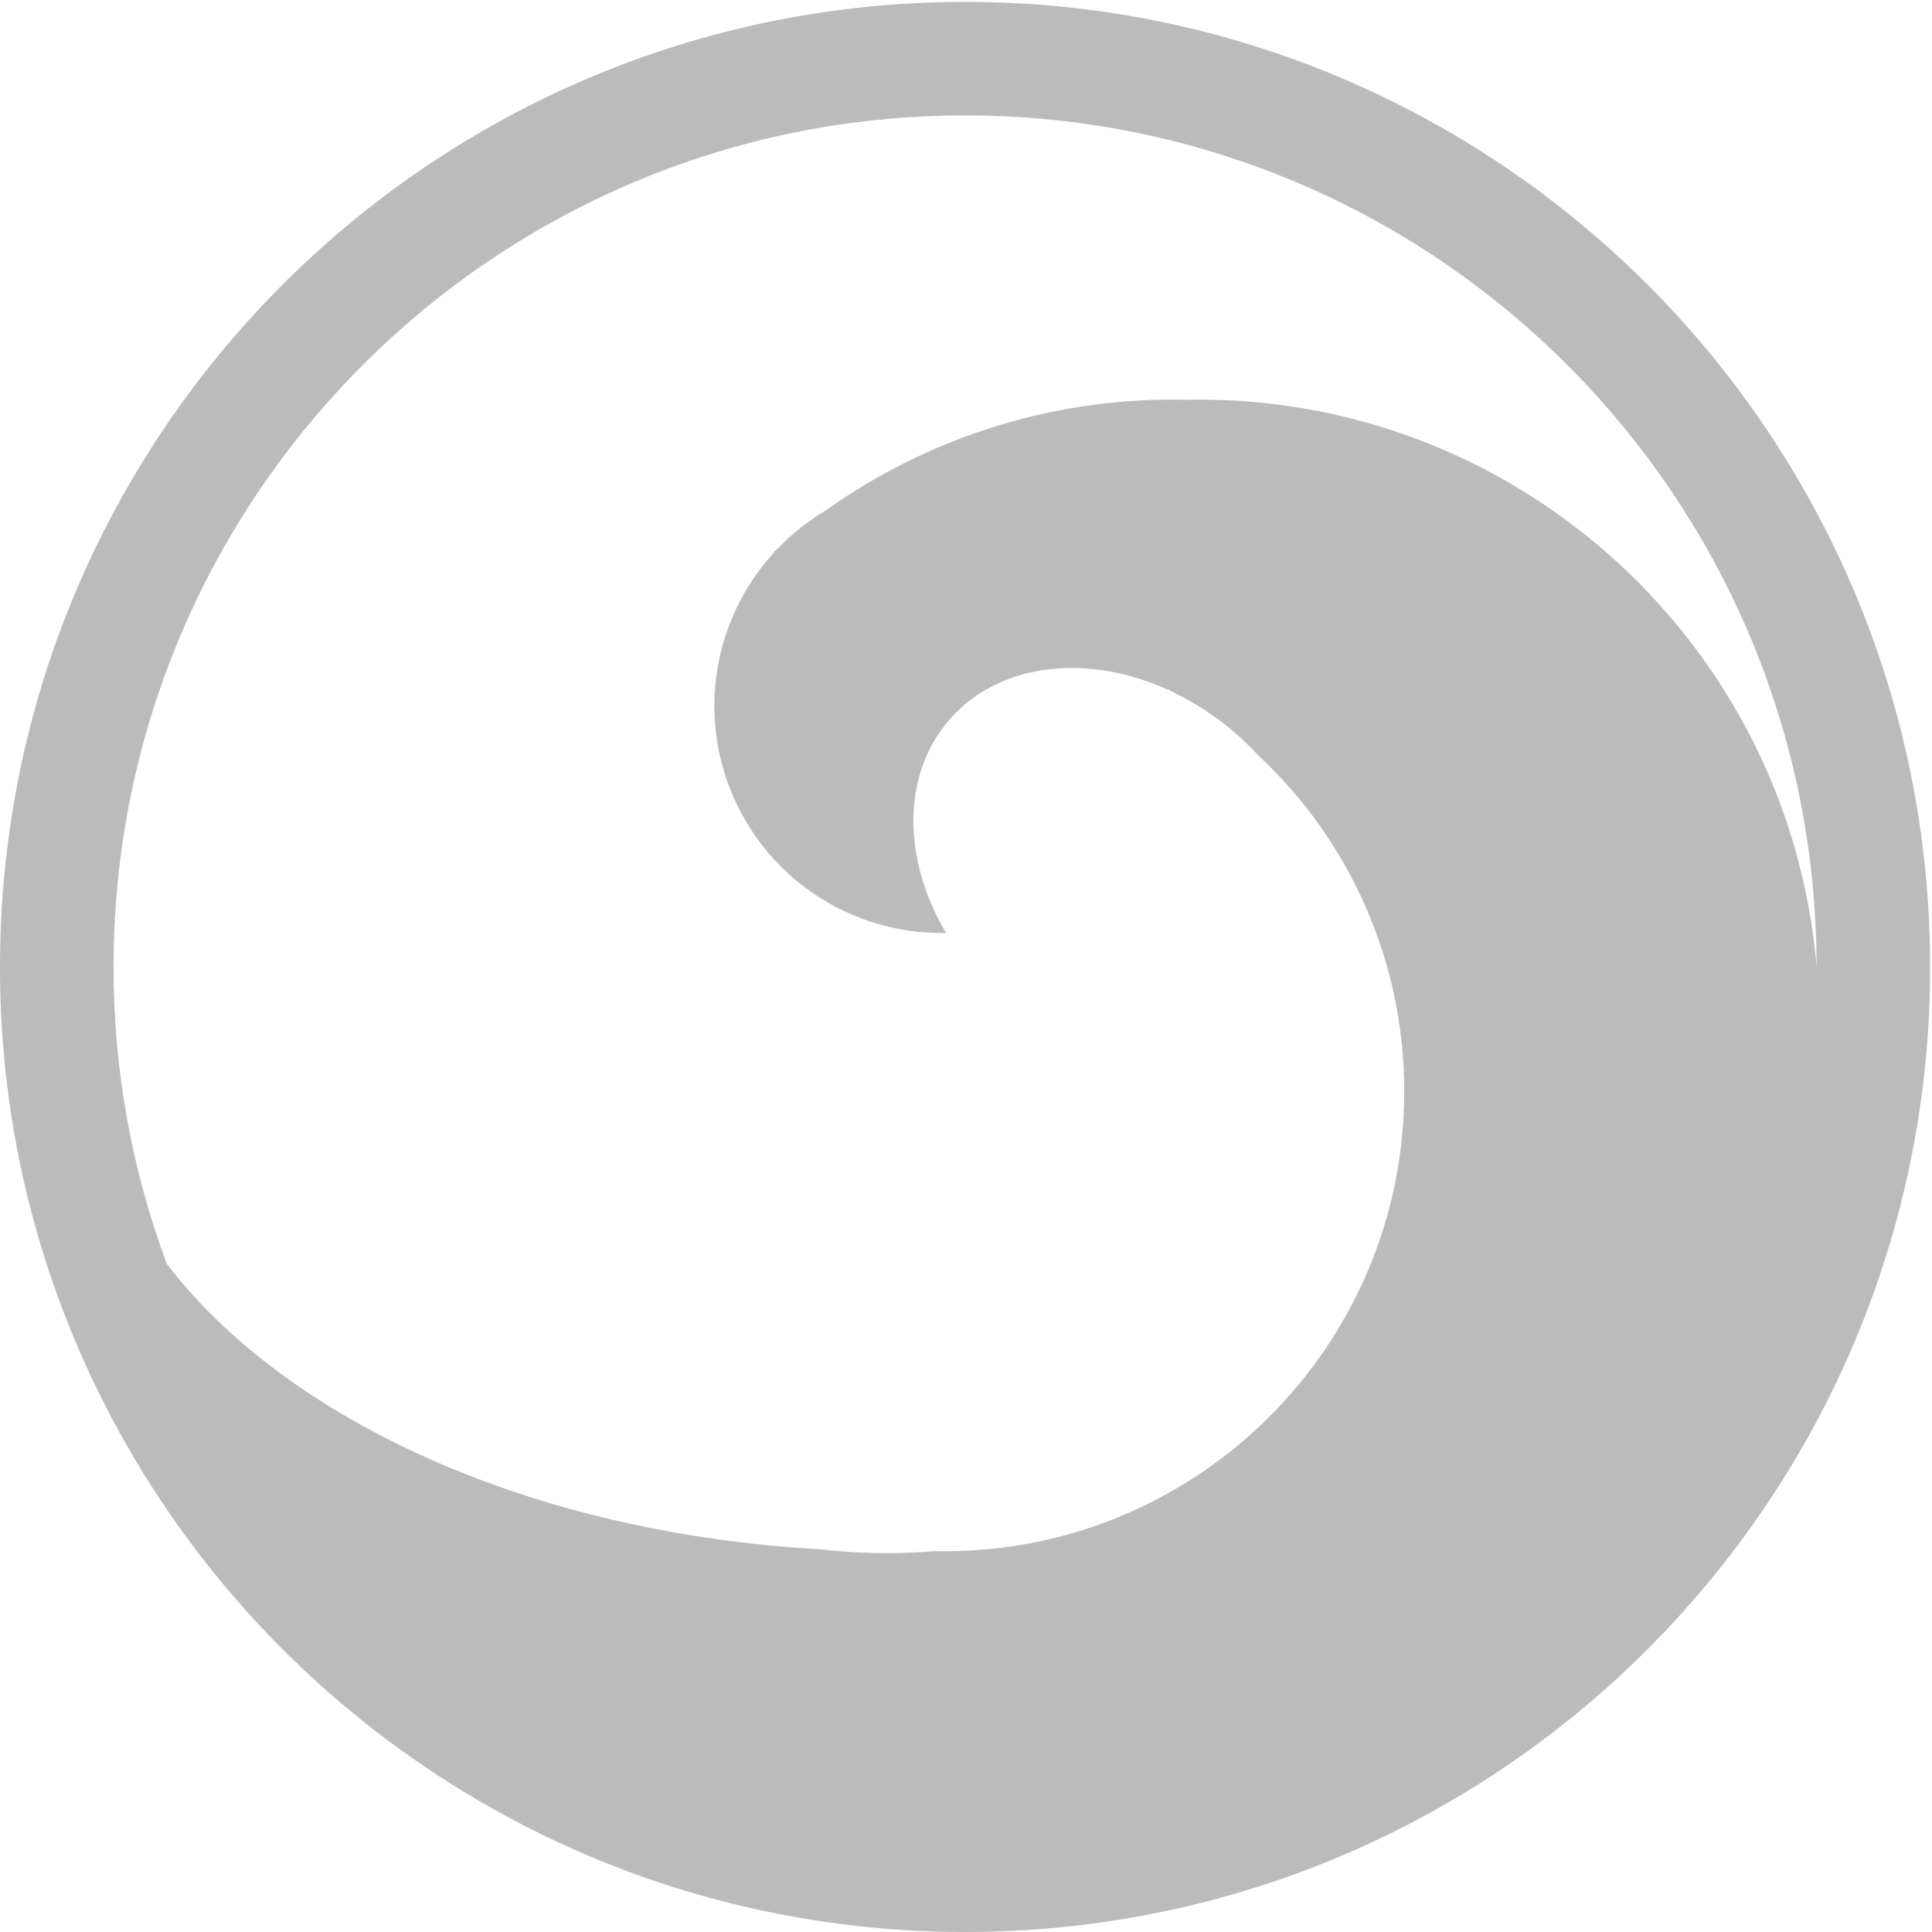
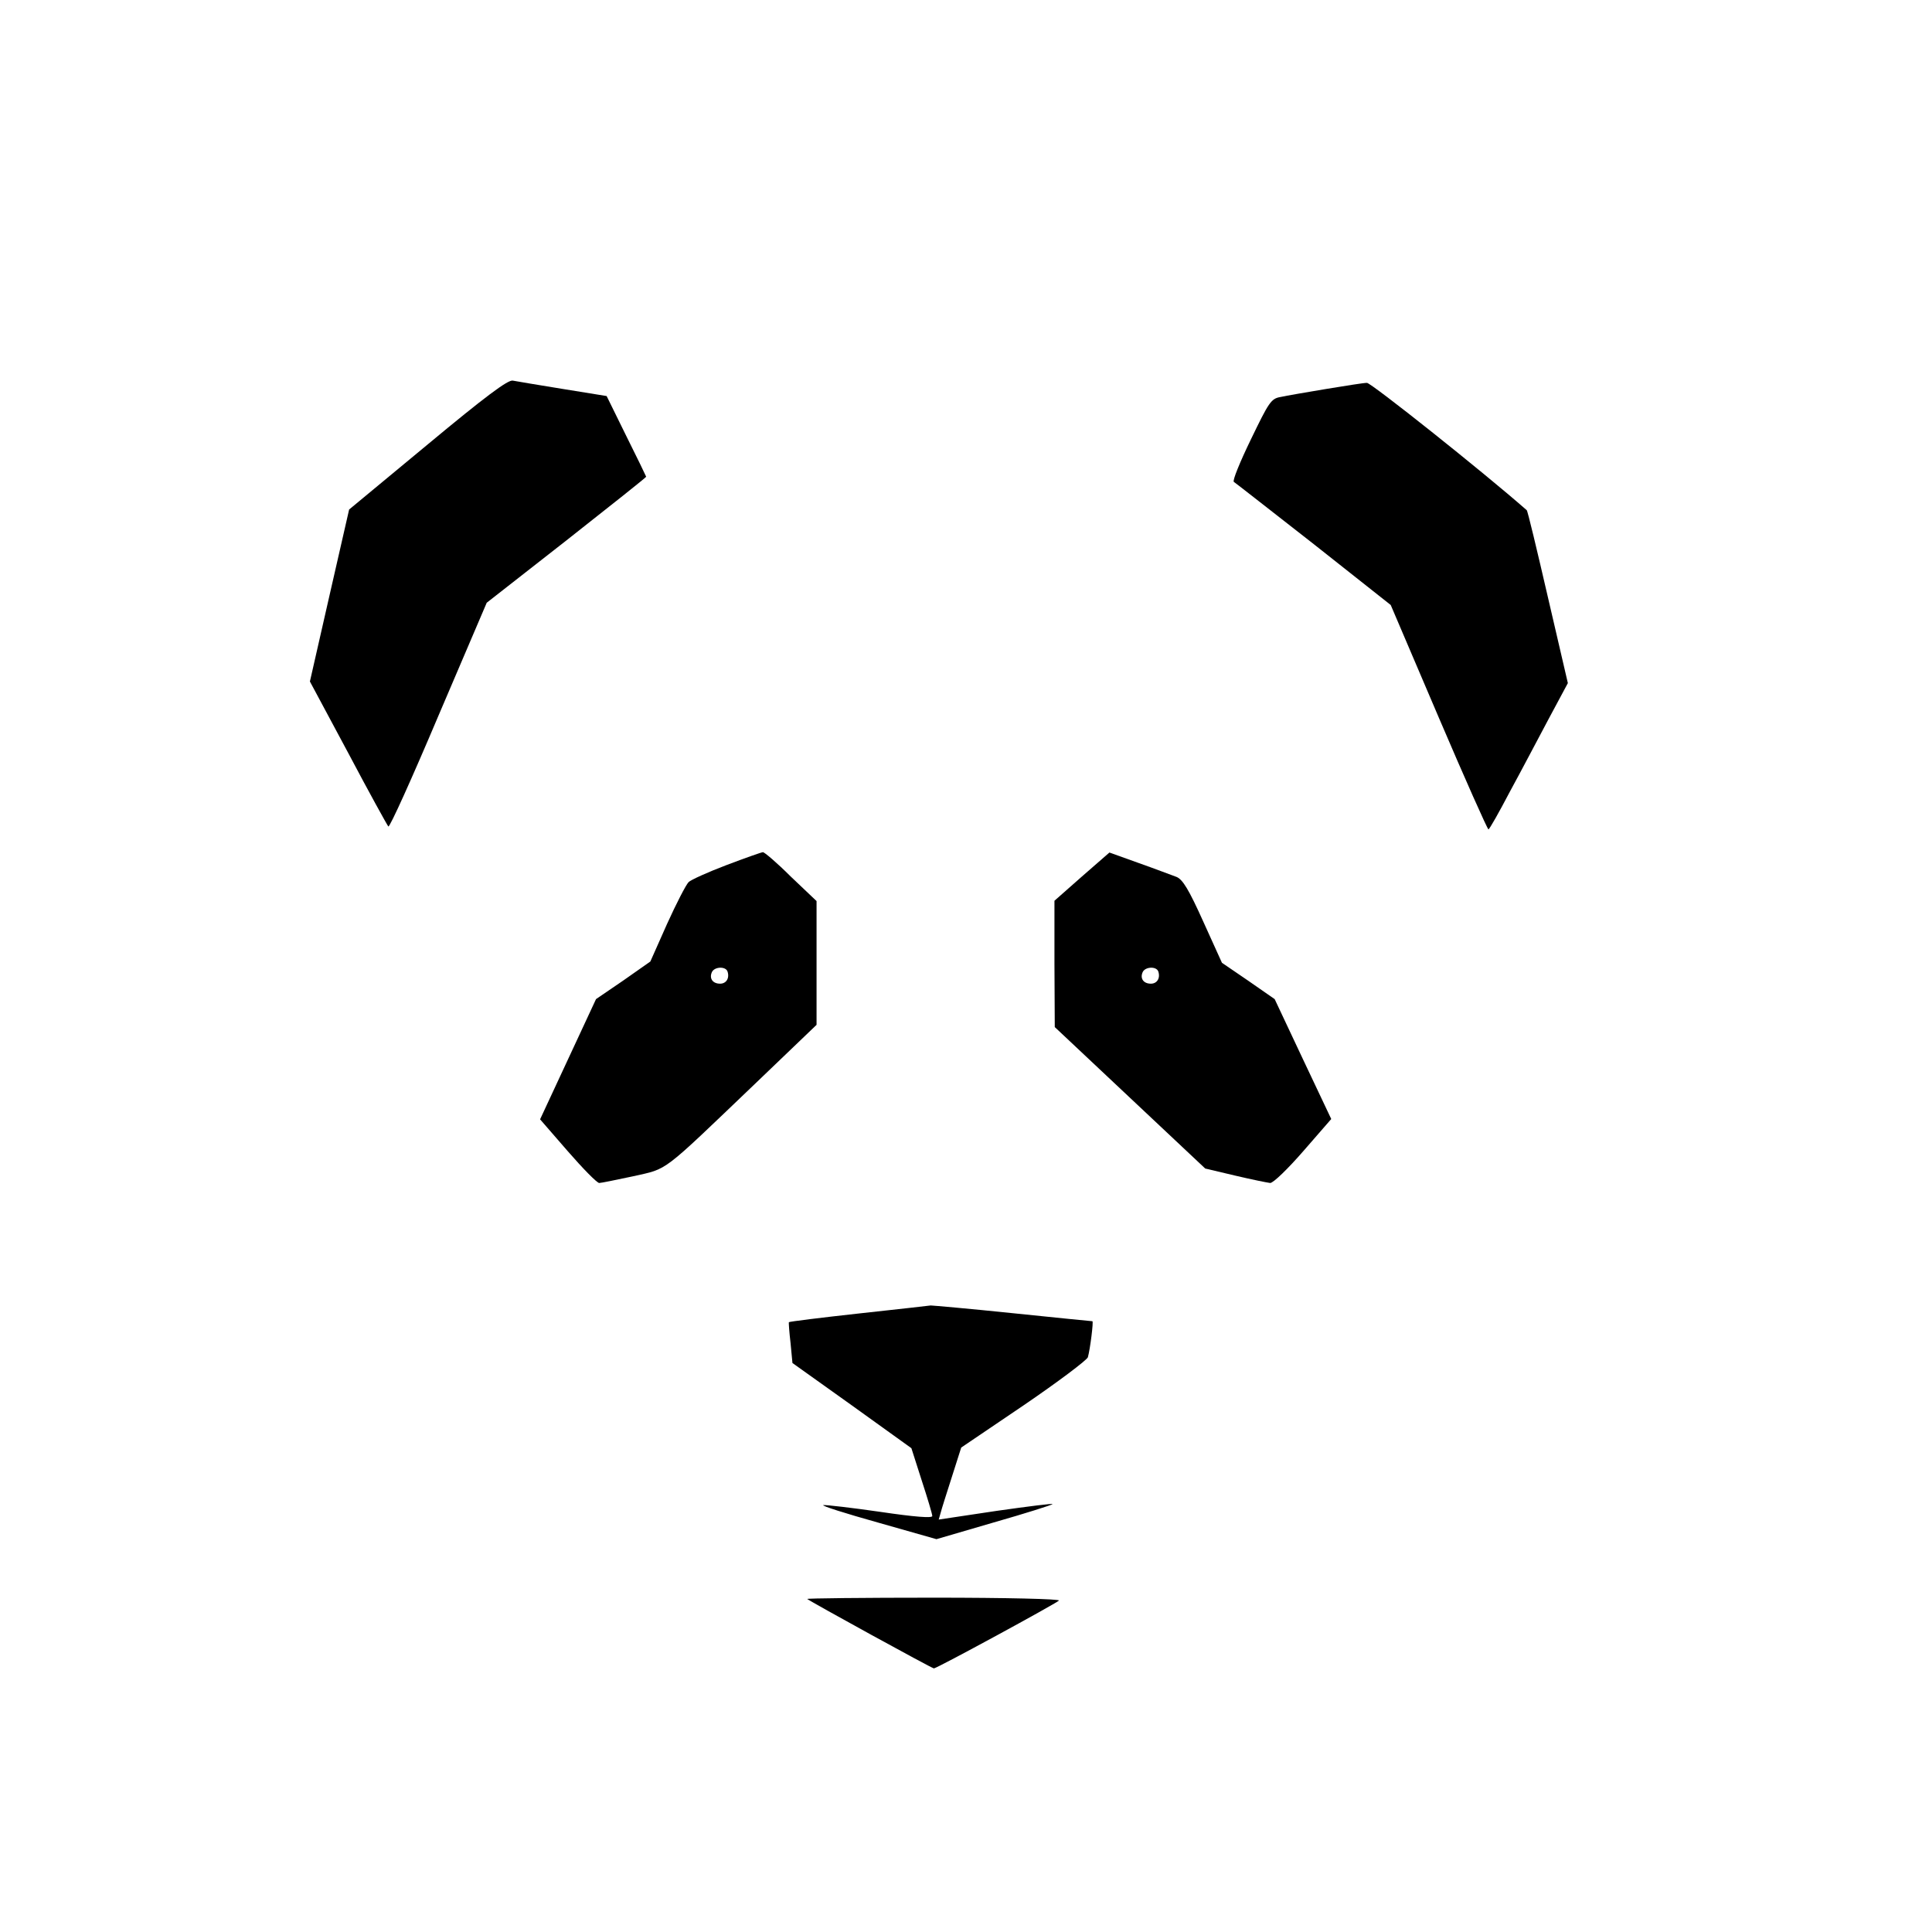
- <svg xmlns="http://www.w3.org/2000/svg" width="64" height="64" class="icon" p-id="11927" t="1575202564746" version="1.1" viewBox="0 0 1024 1024">
-   <defs>
-     <style type="text/css" />
-   </defs>
-   <path fill="#bbb" d="M967.054 745.335q-1.483 2.897-2.997 5.763c-0.307 0.579-0.62 1.156-0.929 1.734q-1.06 1.987-2.131 3.965c-0.39 0.715-0.786 1.428-1.18 2.141q-0.971 1.762-1.951 3.519c-0.429 0.764-0.863 1.525-1.299 2.286q-0.949 1.671-1.907 3.337-0.677 1.172-1.364 2.339-0.951 1.625-1.913 3.246-0.699 1.177-1.407 2.348-0.967 1.605-1.945 3.203-0.712 1.165-1.432 2.326-0.994 1.598-1.998 3.197-0.718 1.138-1.439 2.274-1.033 1.619-2.079 3.231-0.708 1.099-1.421 2.186-1.092 1.669-2.198 3.328c-0.453 0.679-0.899 1.36-1.358 2.037q-1.199 1.785-2.423 3.558c-0.4 0.584-0.799 1.173-1.199 1.755q-1.468 2.121-2.957 4.224c-0.245 0.346-0.486 0.694-0.73 1.04q-3.769 5.305-7.668 10.51c-0.311 0.415-0.626 0.825-0.938 1.238q-1.474 1.954-2.96 3.896c-0.413 0.536-0.83 1.069-1.246 1.604q-1.355 1.747-2.721 3.486c-0.459 0.581-0.921 1.159-1.383 1.738q-1.322 1.66-2.653 3.31-0.723 0.893-1.453 1.781-1.324 1.618-2.658 3.229-0.737 0.887-1.48 1.77-1.347 1.609-2.709 3.206-0.734 0.862-1.473 1.72-1.399 1.623-2.807 3.235c-0.474 0.541-0.948 1.085-1.425 1.624q-1.475 1.672-2.966 3.331c-0.44 0.49-0.877 0.98-1.318 1.468q-1.611 1.778-3.238 3.542l-1.099 1.199q-1.879 2.024-3.78 4.029c-0.206 0.216-0.408 0.435-0.613 0.65q-6.807 7.158-13.886 14.053l-0.366 0.353q-2.136 2.075-4.296 4.127c-0.28 0.266-0.562 0.529-0.843 0.799q-1.934 1.828-3.885 3.637c-0.352 0.326-0.705 0.648-1.058 0.973q-1.863 1.715-3.742 3.415-0.575 0.518-1.153 1.035-1.855 1.665-3.726 3.313l-1.172 1.027q-1.893 1.654-3.796 3.29l-1.123 0.961q-1.974 1.682-3.964 3.345c-0.331 0.276-0.66 0.553-0.992 0.828q-2.12 1.762-4.262 3.497l-0.735 0.599q-2.398 1.939-4.812 3.85l-0.227 0.181q-13.041 10.29-26.755 19.746l-0.158 0.108q-2.613 1.798-5.252 3.568l-0.471 0.314q-2.498 1.671-5.014 3.313l-0.606 0.394q-2.474 1.608-4.967 3.189l-0.621 0.393q-2.522 1.592-5.064 3.158l-0.525 0.324q-2.646 1.624-5.314 3.218l-0.292 0.175a509.962 509.962 0 0 1-53.521 27.773l-0.106 0.048q-3.023 1.346-6.064 2.654l-0.14 0.049a508.13 508.13 0 0 1-70.641 24.376 514.996 514.996 0 0 1-262.331 0 508.279 508.279 0 0 1-120.743-49.252 513.267 513.267 0 0 1-102.973-76.91l-0.042-0.04q-2.287-2.206-4.548-4.439l-0.06-0.06q-2.26-2.233-4.496-4.496l-0.042-0.042A513.614 513.614 0 0 1 72.63 775.354l-0.035-0.059q-1.641-2.734-3.249-5.495l-0.049-0.084q-1.606-2.757-3.18-5.535l-0.037-0.065q-1.586-2.802-3.139-5.626A509.193 509.193 0 0 1 0.001 512.498C0.001 230.005 229.006 0.999 511.5 0.999s511.499 229.006 511.499 511.499a509.348 509.348 0 0 1-55.945 232.836zM511.5 61.175C262.244 61.175 60.177 263.242 60.177 512.498a450.331 450.331 0 0 0 28.23 157.399c63.386 82.819 193.265 142.76 346.273 151.239a305.601 305.601 0 0 0 35.36 2.058q12.86 0 25.399-1.052 2.53 0.053 5.071 0.053c134.625 0 243.761-109.136 243.761-243.761a243.019 243.019 0 0 0-77.343-178.051A150.571 150.571 0 0 0 639.075 376.671a146.21 146.21 0 0 0-18.304-10.27c-0.578-0.328-1.144-0.674-1.724-0.999 0 0.063 0.007 0.127 0.011 0.191-49.6-22.541-102.488-11.634-124.795 28.648-16.284 29.41-12.288 67.305 7.133 100.214-0.799 0.015-1.583 0.06-2.382 0.06a120.373 120.373 0 0 1-88.813-201.635c-0.01-0.133-0.015-0.268-0.025-0.4 0.799-0.712 1.611-1.406 2.417-2.109A120.813 120.813 0 0 1 437.572 270.613 316.654 316.654 0 0 1 621.892 211.793c2.255 0 4.496 0.039 6.743 0.085 2.248-0.045 4.489-0.085 6.743-0.085 171.932 0 313.007 132.021 327.438 300.214C962.551 262.975 760.594 61.175 511.5 61.175z" p-id="11928" />
+ <svg xmlns="http://www.w3.org/2000/svg" version="1.0" width="600pt" height="601pt" viewBox="0 0 600 601" preserveAspectRatio="xMidYMid meet">
+   <g transform="translate(0,601) scale(0.1,-0.1)" fill="#000000" stroke="none">
+     <path d="M1331 4628 l-245 -203 -61 -267 -61 -268 119 -222 c65 -123 122 -226 125 -229 4 -4 74 151 156 345 l150 351 248 194 c136 107 248 196 248 198 0 1 -28 59 -62 127 l-61 124 -136 22 c-75 12 -145 24 -156 26 -15 3 -86 -50 -264 -198z" />
+     <path d="M4125 4800 c-60 -10 -124 -21 -142 -25 -29 -5 -36 -16 -92 -132 -34 -70 -58 -129 -53 -132 5 -3 117 -91 249 -194 l239 -189 149 -349 c82 -192 152 -349 155 -349 3 0 33 53 67 118 35 64 89 167 121 227 l59 110 -62 267 c-34 147 -63 269 -66 271 -139 122 -485 397 -497 396 -10 0 -66 -9 -127 -19z" />
+     <path d="M2260 3319 c-58 -22 -111 -46 -118 -53 -8 -8 -38 -66 -67 -130 l-52 -117 -84 -59 -85 -58 -87 -187 -87 -187 86 -99 c47 -54 91 -99 98 -99 6 0 54 10 106 21 110 25 84 6 378 287 l192 184 0 192 0 193 -80 76 c-43 43 -83 77 -87 76 -4 0 -55 -18 -113 -40z m3 -331 c7 -21 -4 -38 -23 -38 -23 0 -34 16 -26 35 7 18 43 20 49 3z" />
+     <path d="M3365 3283 l-85 -75 0 -197 1 -196 234 -220 234 -220 93 -22 c51 -12 100 -22 109 -23 10 0 56 45 103 99 l87 100 -88 186 -88 187 -82 57 -82 56 -58 128 c-45 100 -64 131 -83 139 -14 5 -66 25 -117 43 l-92 33 -86 -75z m238 -295 c7 -21 -4 -38 -23 -38 -23 0 -34 16 -26 35 7 18 43 20 49 3z" />
+     <path d="M2671 1924 c-118 -13 -215 -25 -217 -27 -1 -1 1 -30 5 -64 l6 -63 185 -132 185 -133 32 -100 c18 -55 33 -105 33 -111 0 -7 -54 -3 -162 13 -90 13 -169 22 -177 21 -7 -2 69 -26 169 -54 l183 -52 178 52 c98 28 180 54 183 57 3 3 -75 -7 -174 -21 l-180 -27 6 21 c3 12 19 62 35 112 l29 91 195 132 c107 73 196 140 199 149 7 25 18 112 14 112 -2 0 -113 11 -248 25 -135 14 -249 24 -255 24 -5 -1 -106 -12 -224 -25z" />
+     <path d="M2511 1036 c11 -9 388 -216 394 -216 9 0 377 200 389 211 5 5 -165 9 -389 9 -219 0 -396 -2 -394 -4z" />
+   </g>
</svg>
